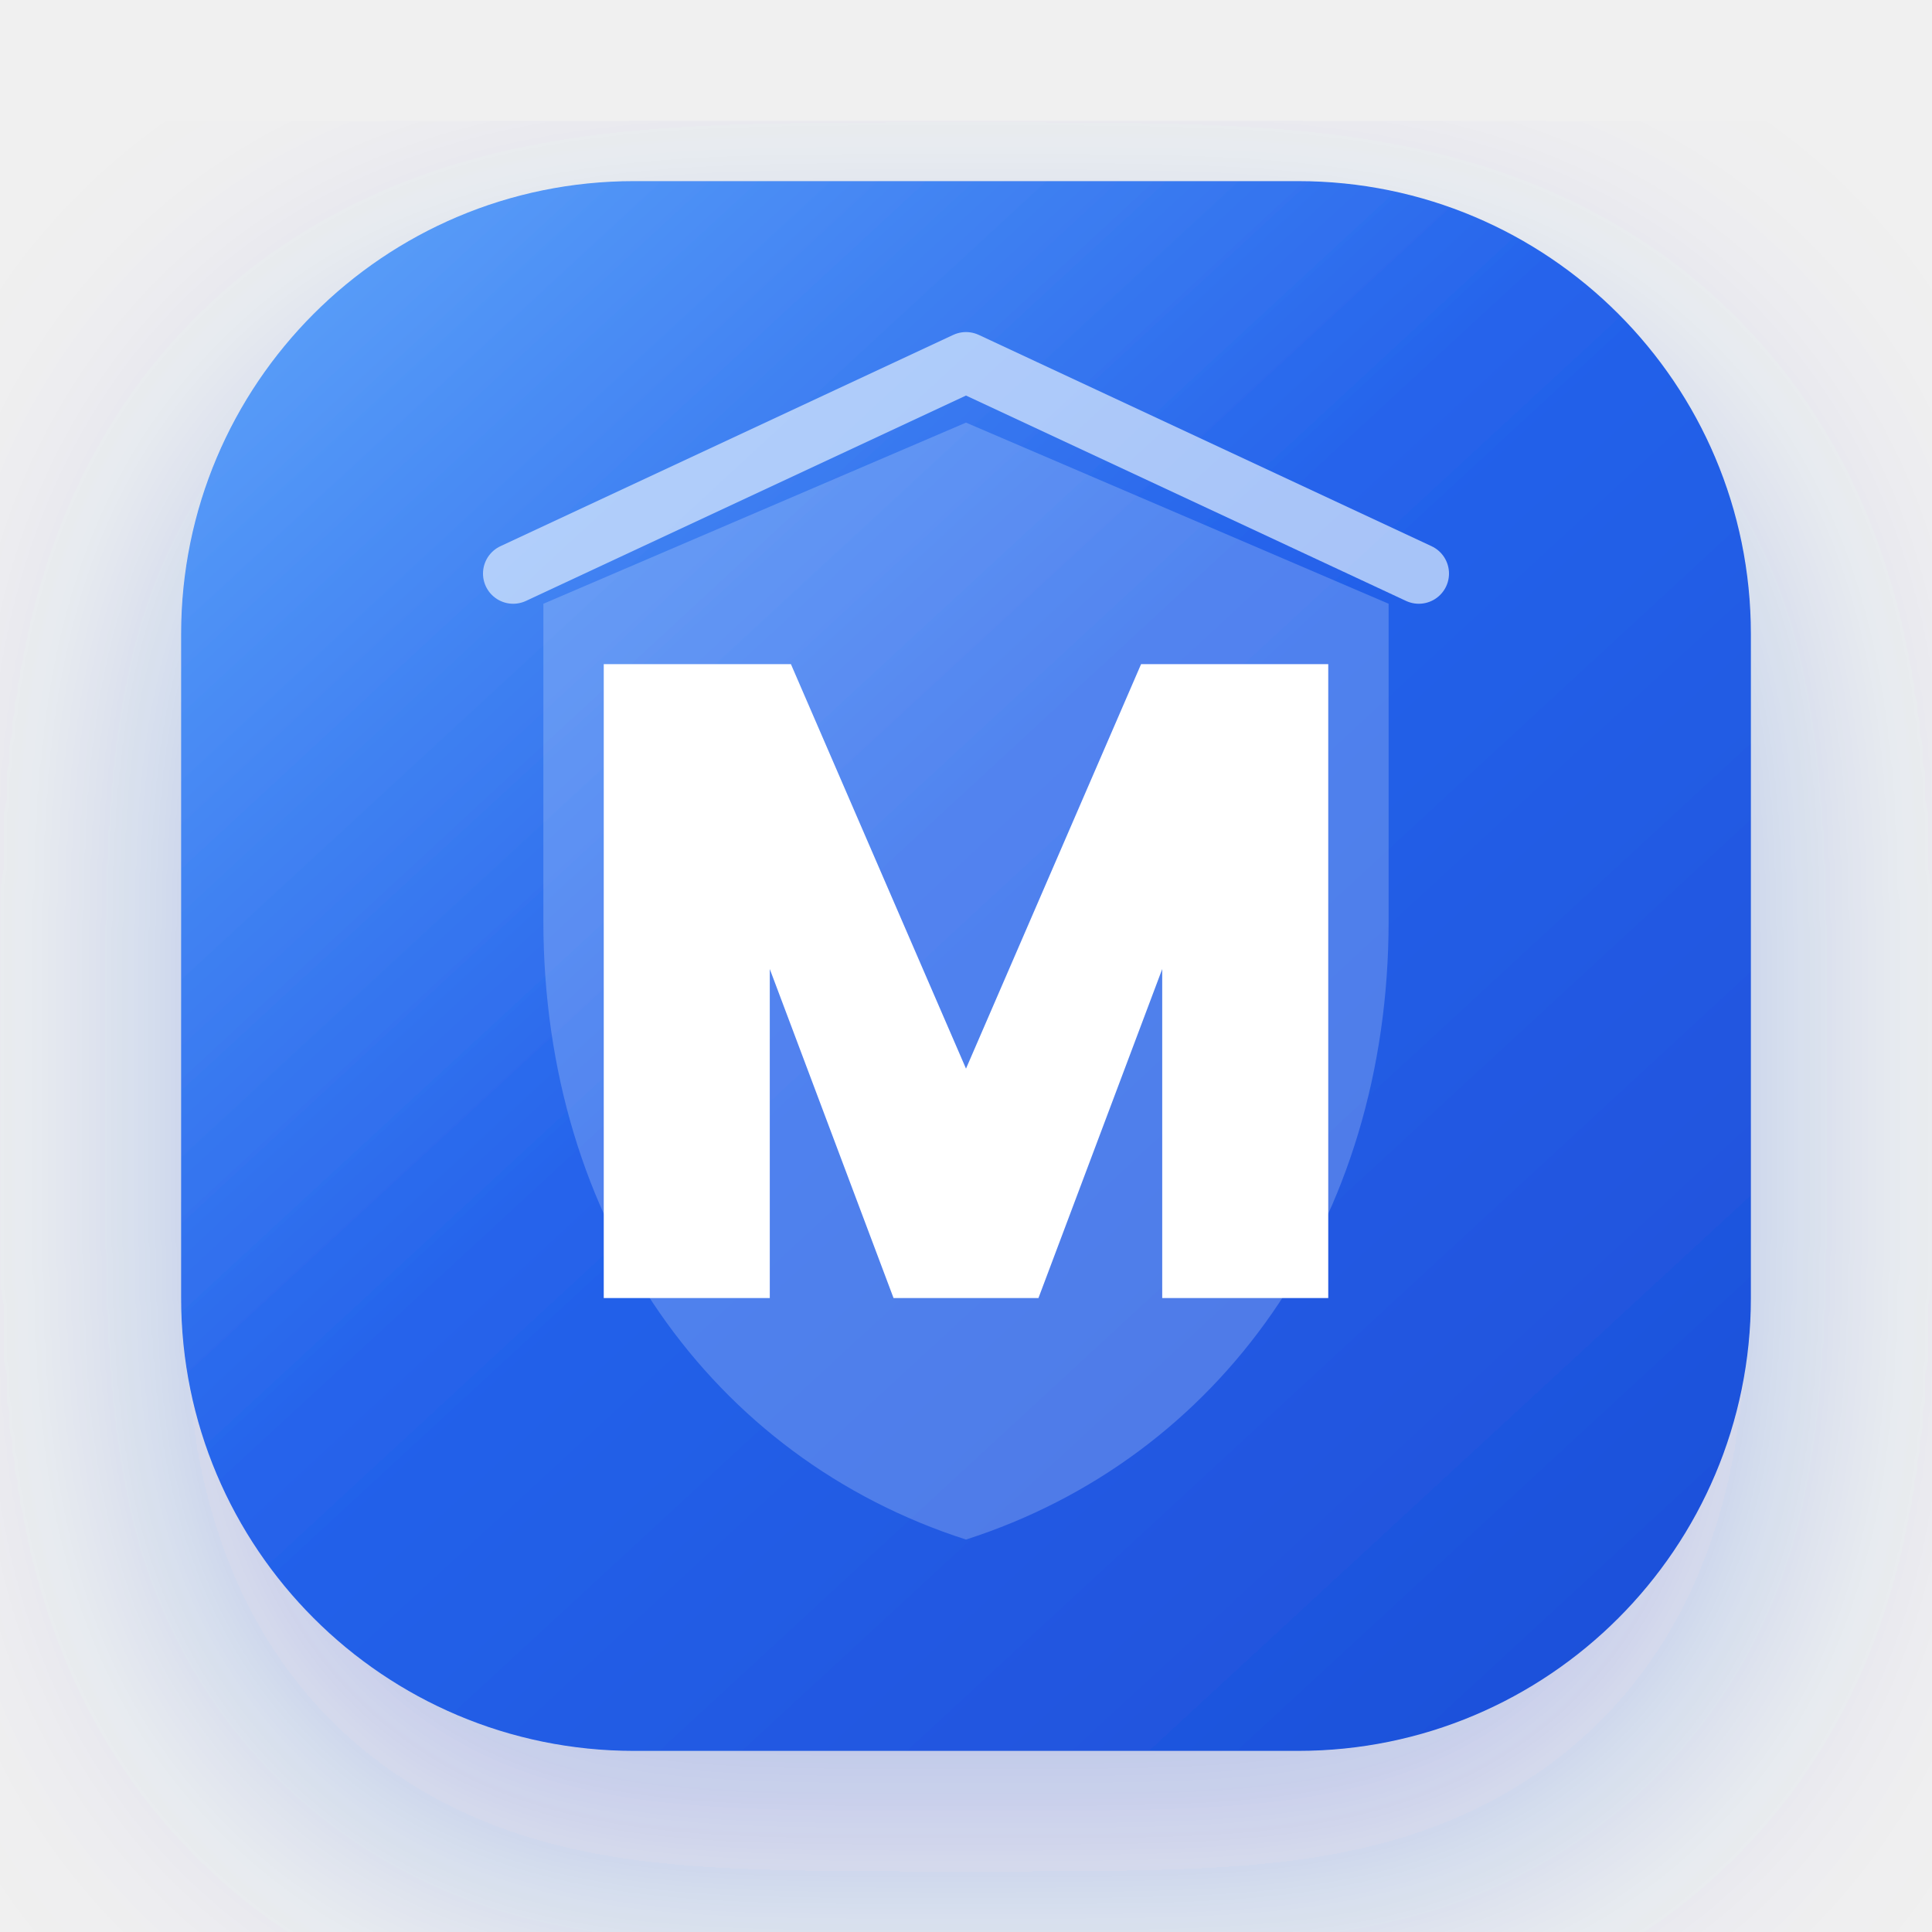
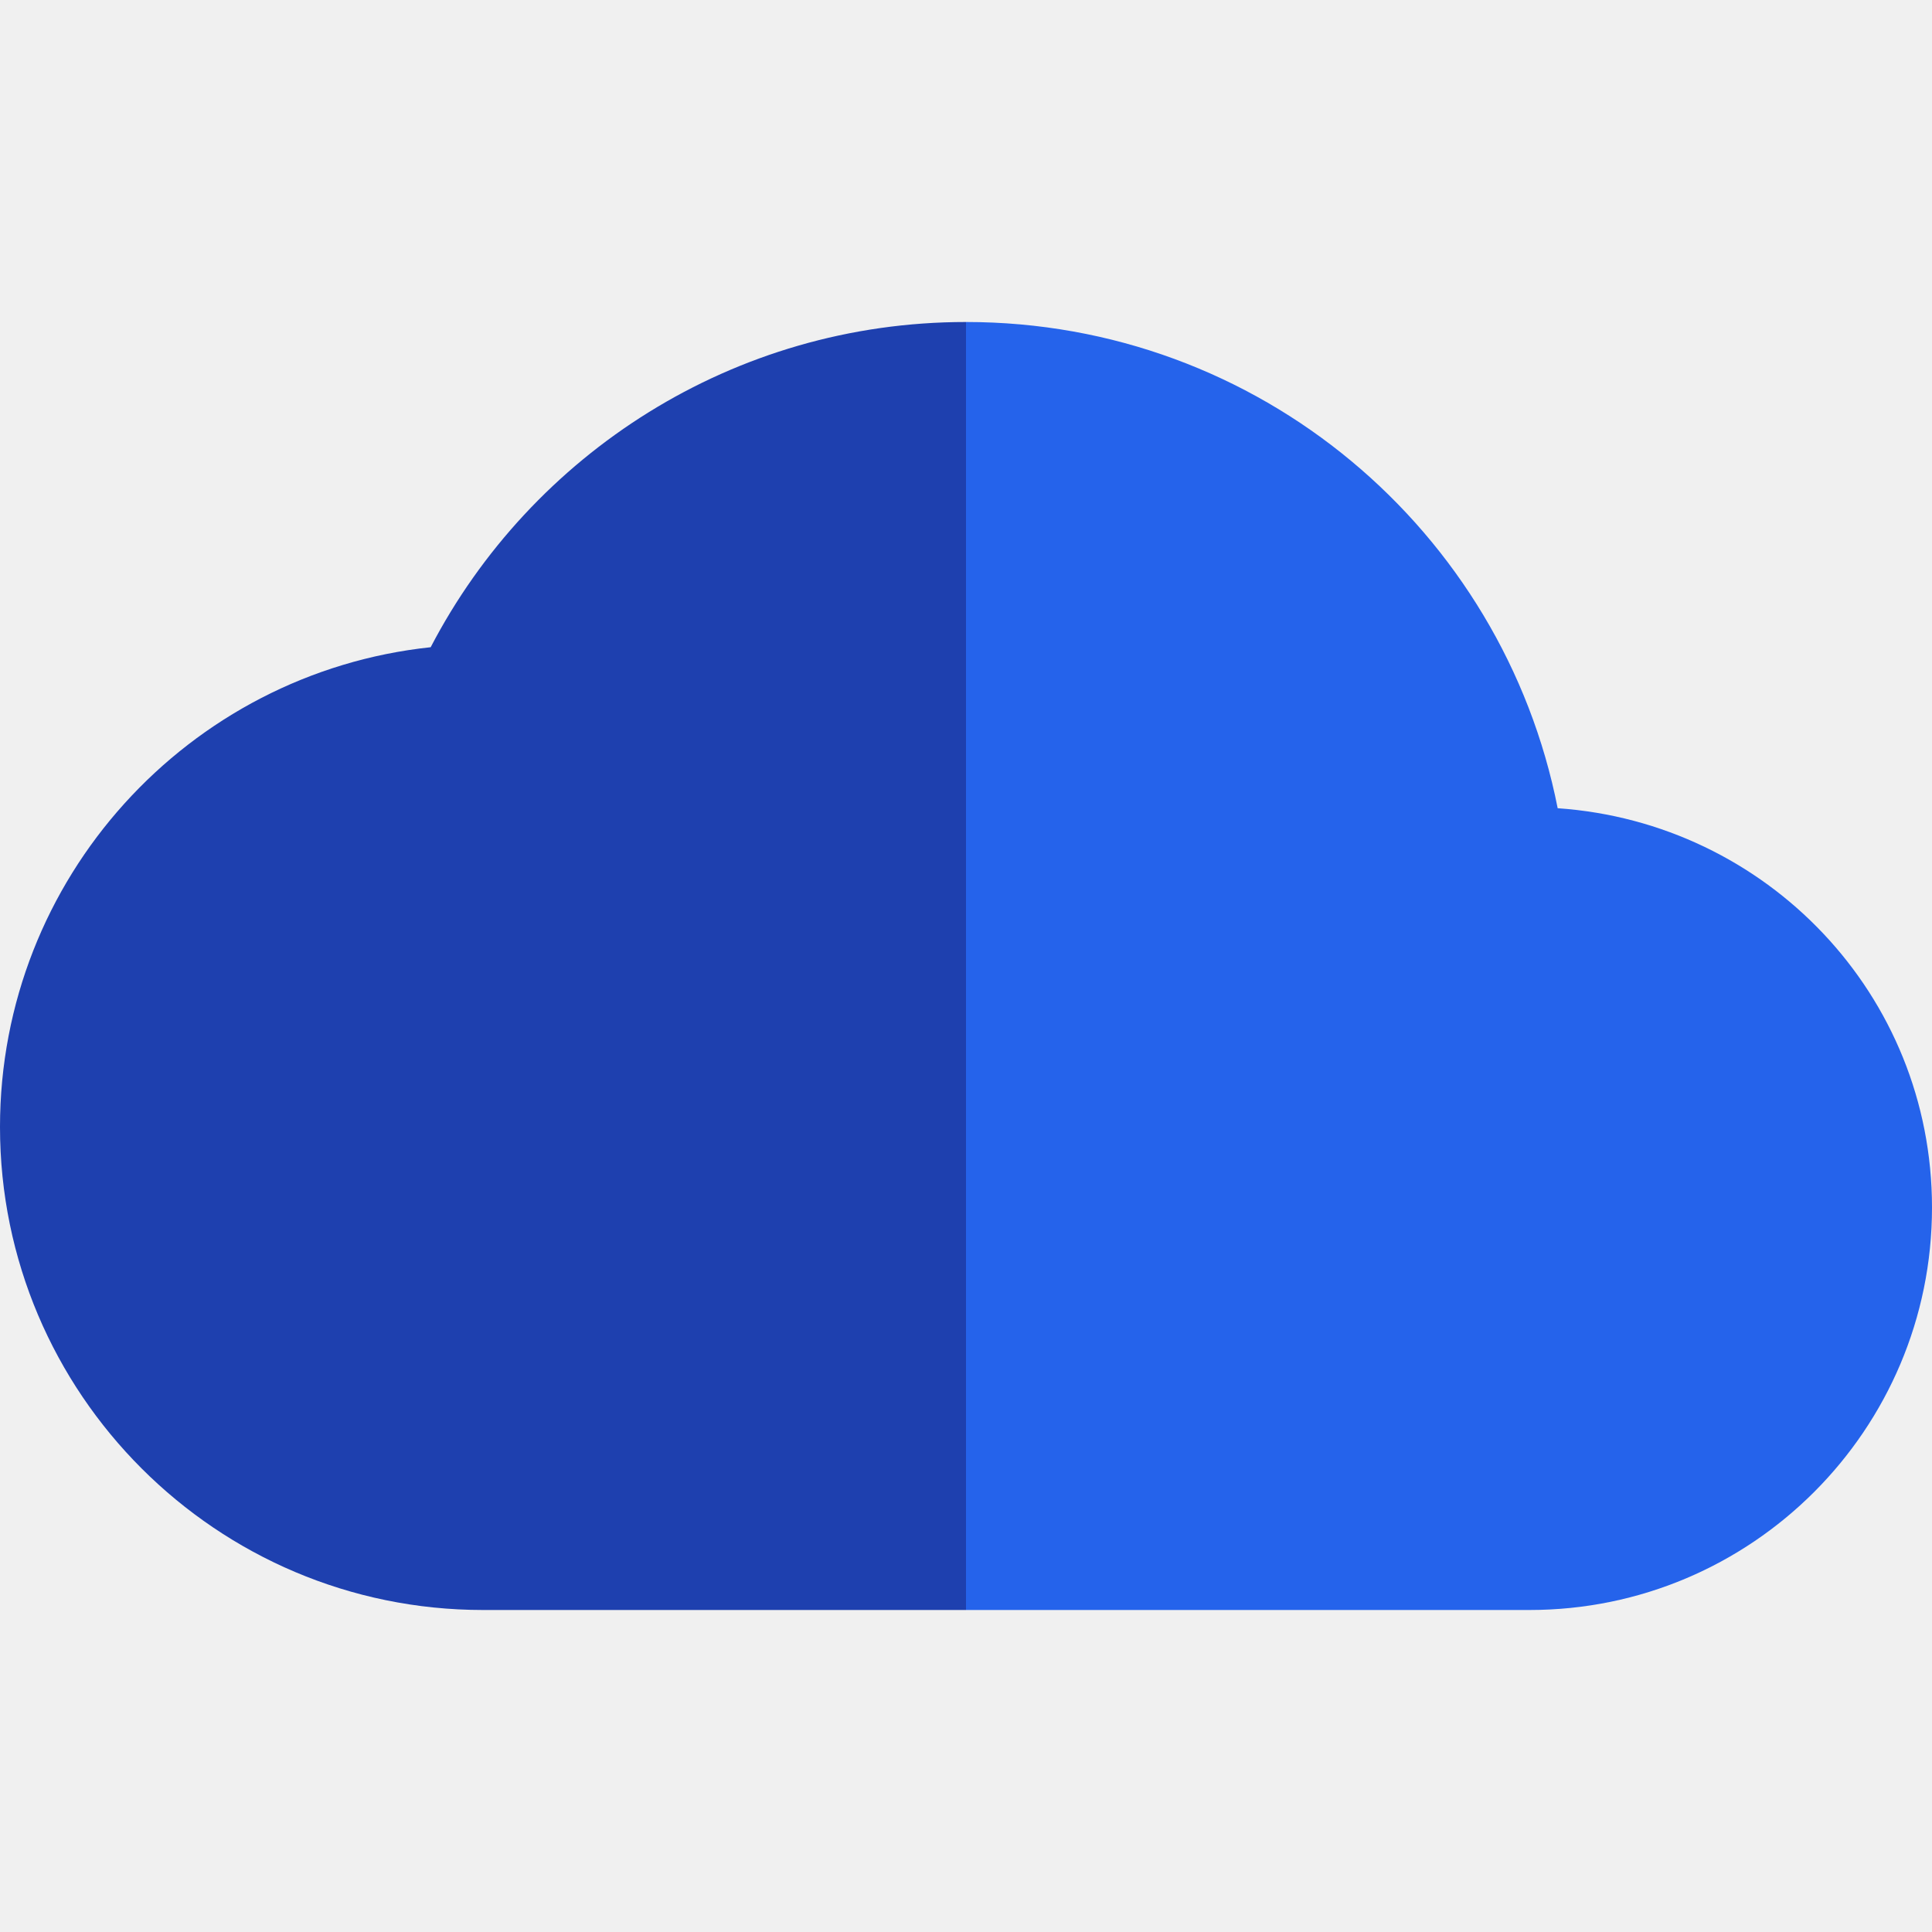
- <svg xmlns="http://www.w3.org/2000/svg" viewBox="0 0 64 64" role="img" aria-label="Maintainerd">
+ <svg xmlns="http://www.w3.org/2000/svg" viewBox="0 0 24 24" role="img" aria-label="maintainerd">
  <defs>
-     <linearGradient id="blue" x1="8" y1="6" x2="56" y2="58" gradientUnits="userSpaceOnUse">
-       <stop stop-color="#60a5fa" />
-       <stop offset="0.45" stop-color="#2563eb" />
-       <stop offset="1" stop-color="#1d4ed8" />
-     </linearGradient>
-     <filter id="shadow" x="-20%" y="-20%" width="140%" height="140%">
-       <feDropShadow dx="0" dy="4" stdDeviation="5" flood-color="#1d4ed8" flood-opacity=".28" />
-     </filter>
+     <clipPath id="mL">
+       <rect x="0" y="0" width="12" height="24" />
+     </clipPath>
+     <clipPath id="mR">
+       <rect x="12" y="0" width="12" height="24" />
+     </clipPath>
+     <path id="mC" d="M19.35 10.04C18.67 6.59 15.64 4 12 4C9.11 4 6.6 5.64 5.35 8.04C2.34 8.36 0 10.91 0 14C0 17.31 2.69 20 6 20H19C21.76 20 24 17.76 24 15C24 12.36 21.95 10.22 19.35 10.04Z" />
  </defs>
-   <rect x="6" y="6" width="52" height="52" rx="15" fill="url(#blue)" filter="url(#shadow)" />
-   <path d="M32 14 46 20v10.5c0 10-5.6 17.8-14 20.5-8.4-2.7-14-10.5-14-20.5V20l14-6Z" fill="#eff6ff" opacity=".22" />
-   <path d="M20 43V22h6.2L32 35.4 37.8 22H44v21h-5.5V32.1L34.4 43h-4.8l-4.1-10.9V43H20Z" fill="#fff" />
-   <path d="M17 19 32 12l15 7" fill="none" stroke="#dbeafe" stroke-width="2" stroke-linecap="round" stroke-linejoin="round" opacity=".72" />
+   <g clip-path="url(#mL)">
+     <use href="#mC" fill="#1E40AF" />
+   </g>
+   <g clip-path="url(#mR)">
+     <use href="#mC" fill="#2563EB" />
+   </g>
</svg>
